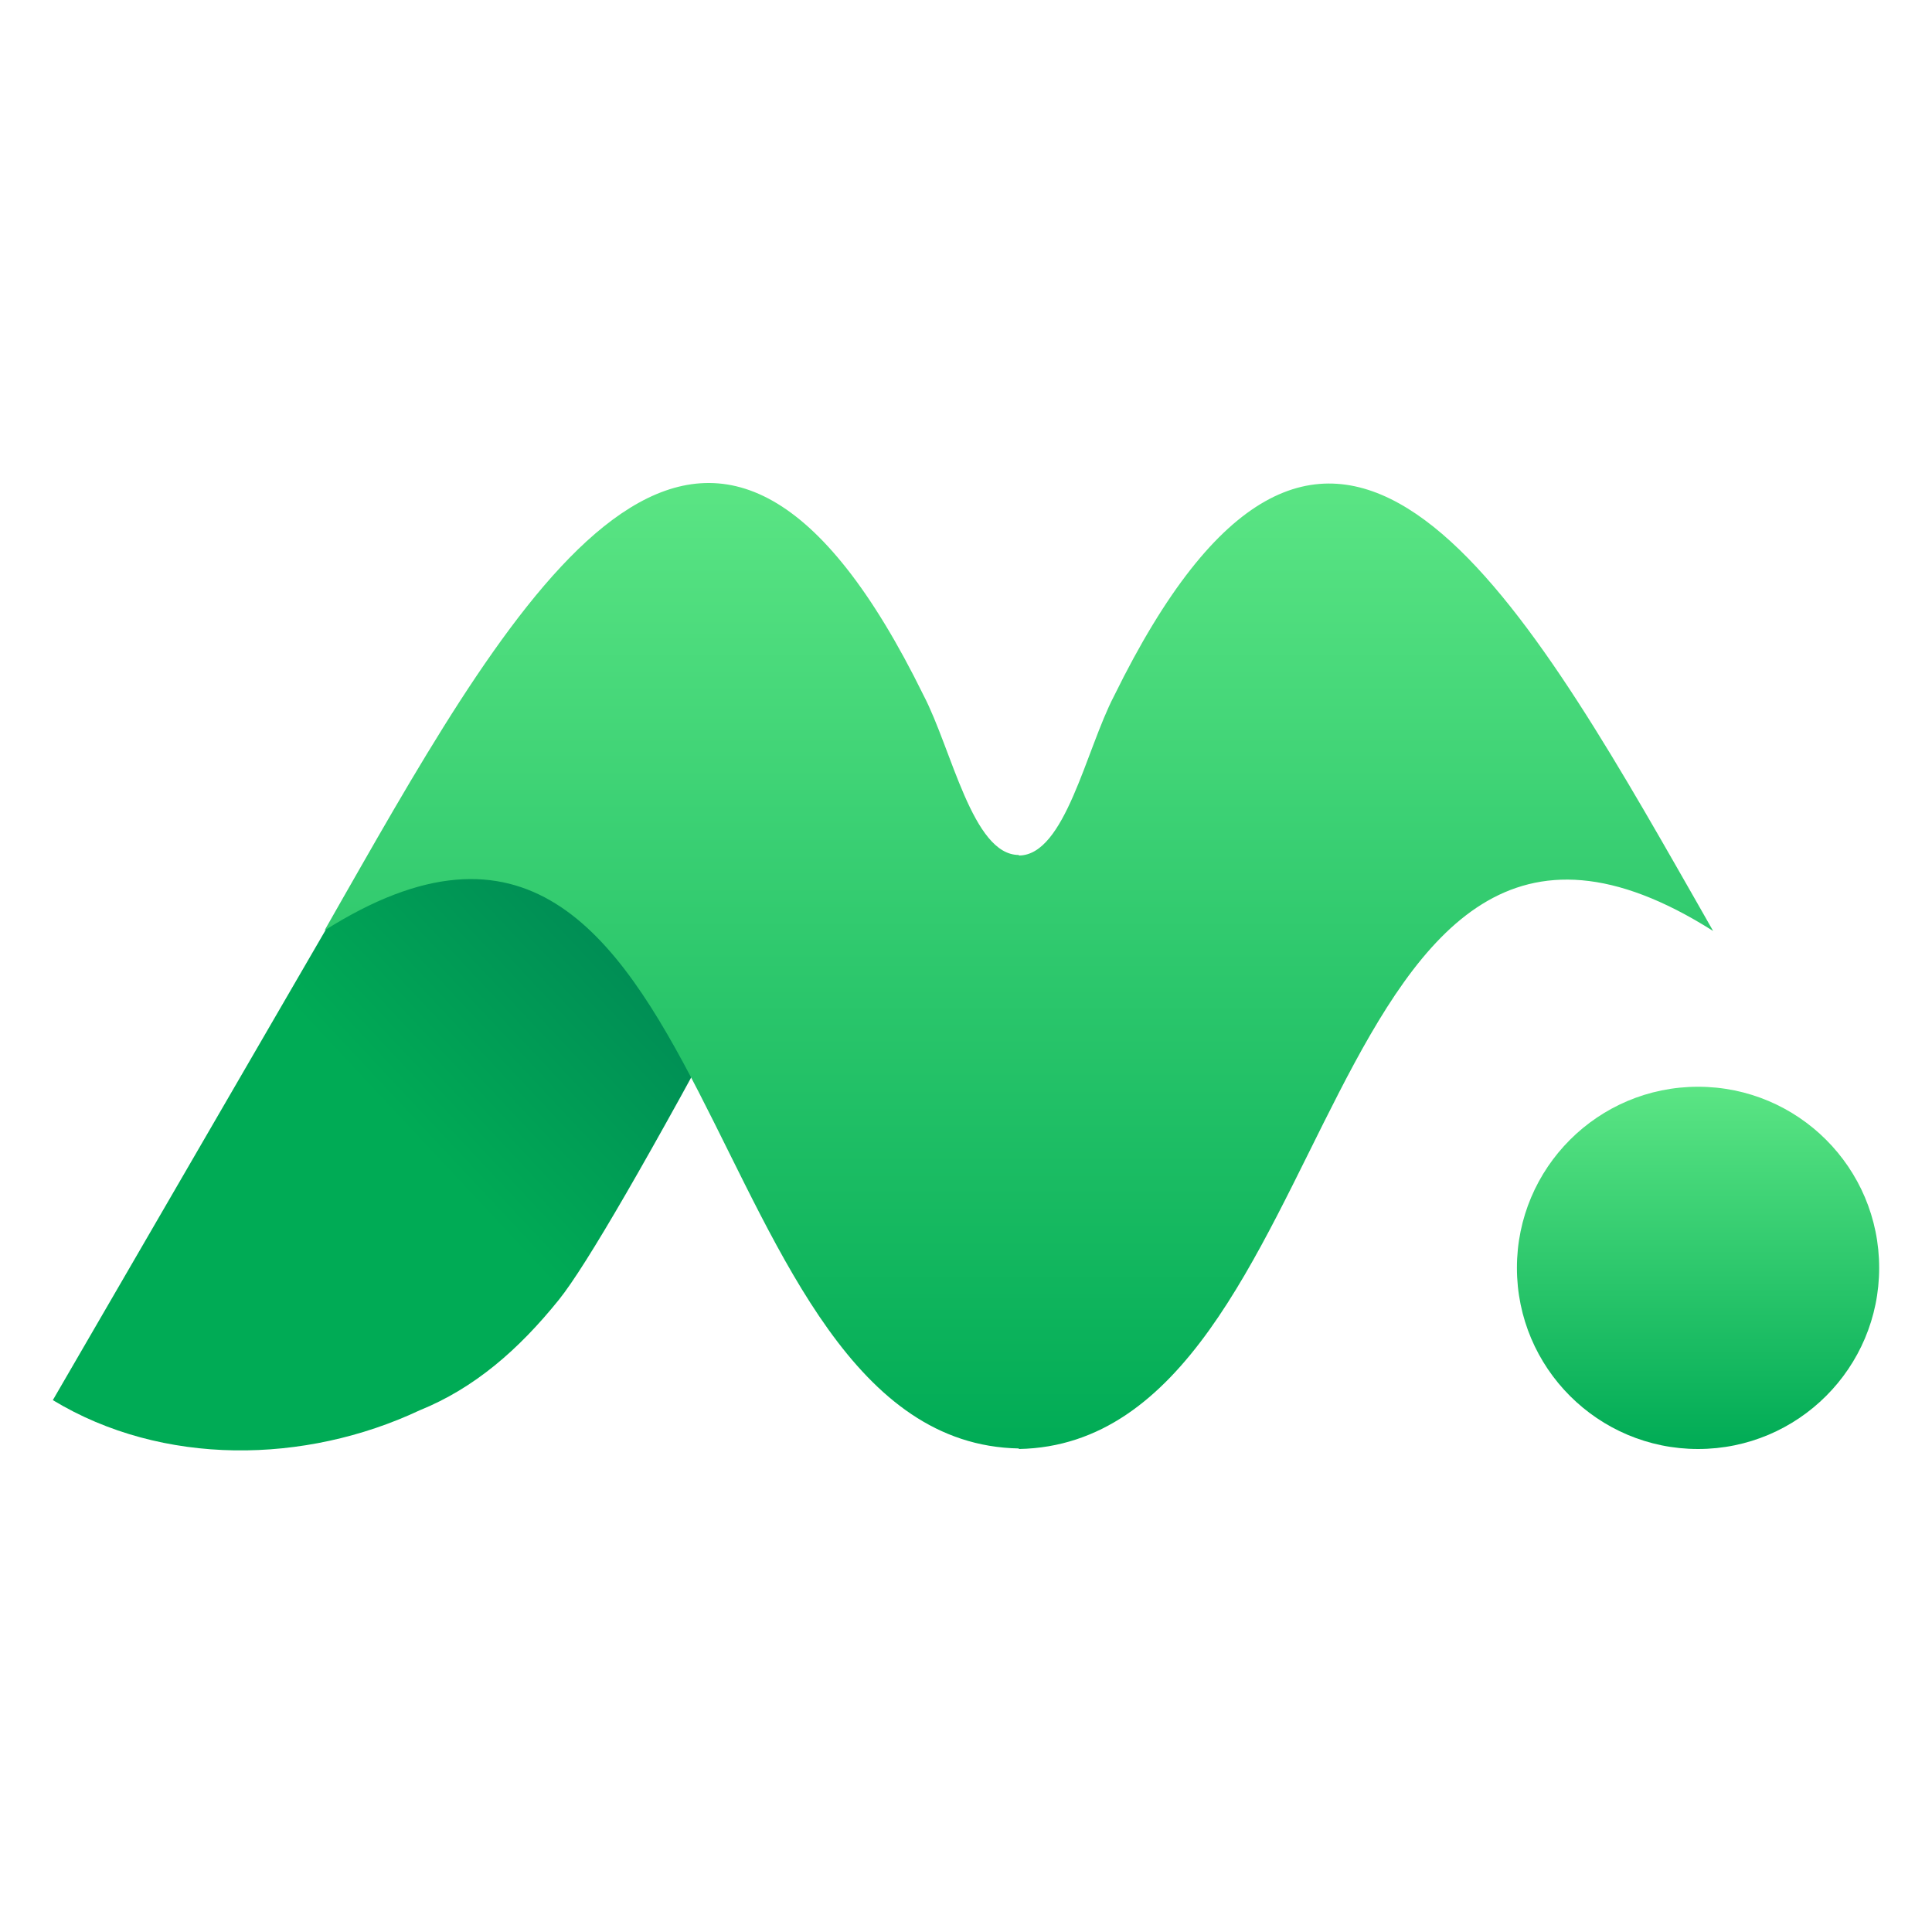
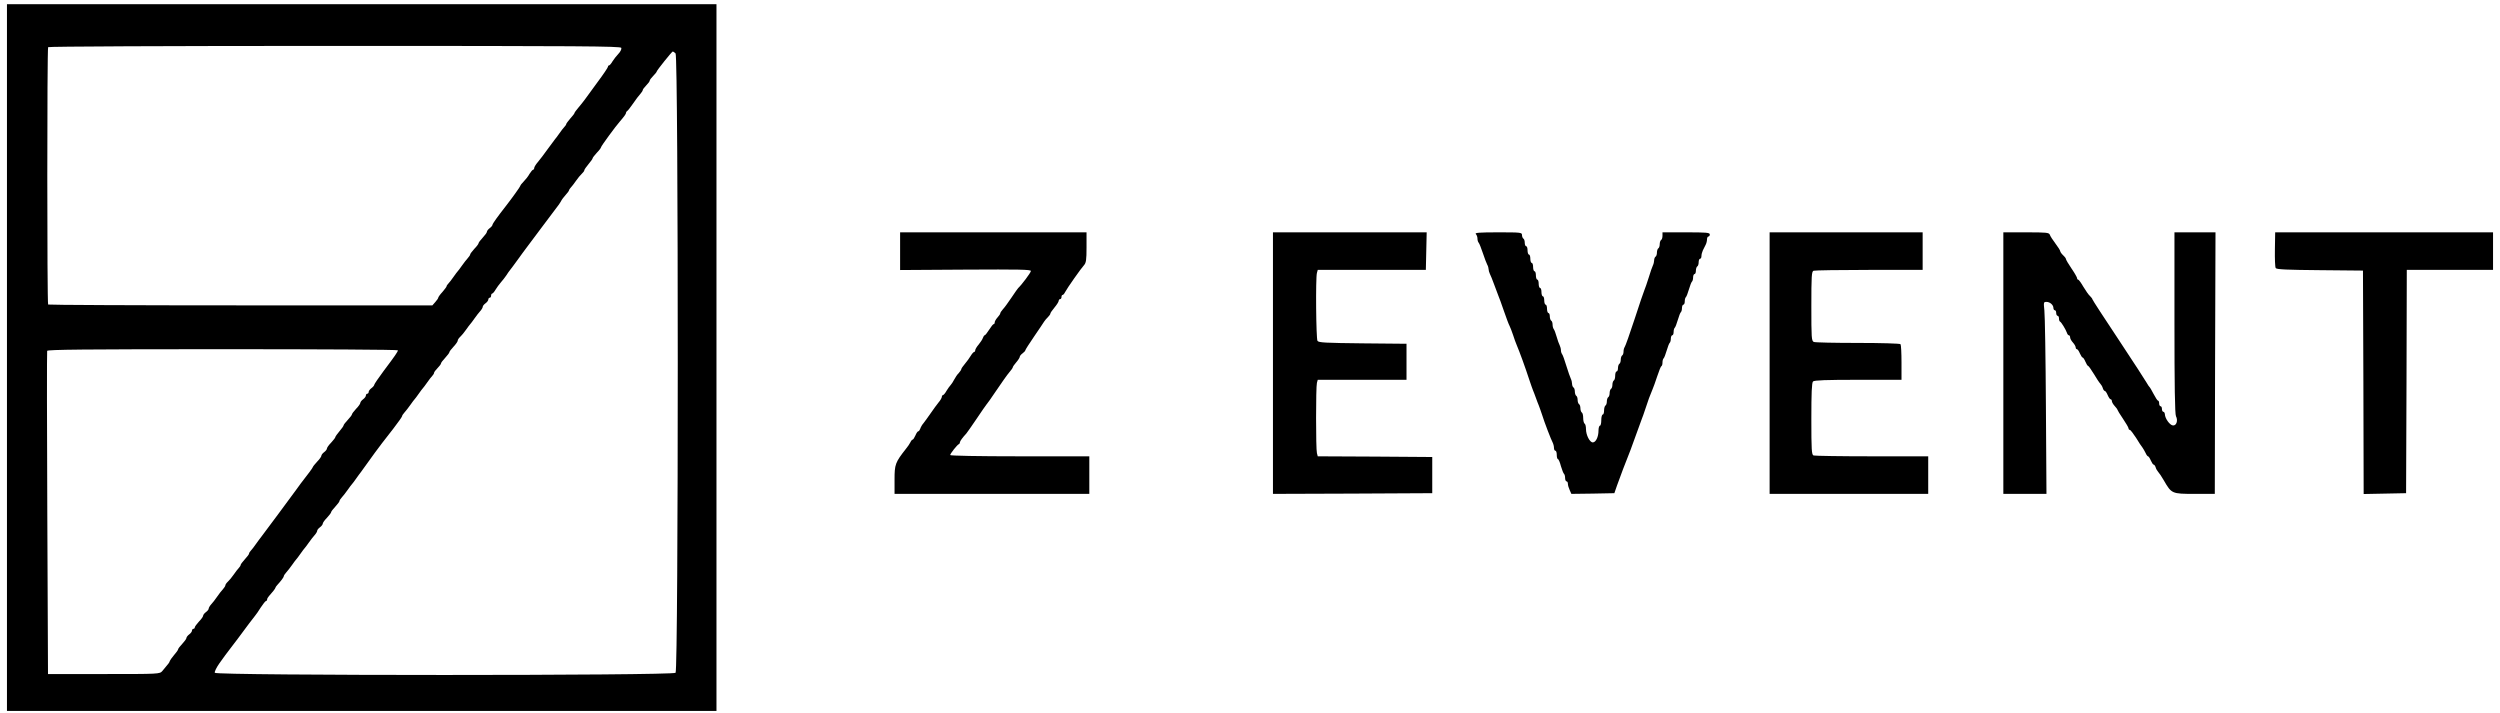
- <svg xmlns="http://www.w3.org/2000/svg" height="512" viewBox="0 0 512 512" width="512">
-   <linearGradient id="a" x1="100%" x2="50%" y1="5.663%" y2="50%">
-     <stop offset="0" stop-color="#007b55" />
-     <stop offset="1" stop-color="#00ab55" />
-   </linearGradient>
-   <linearGradient id="b" x1="50%" x2="50%" y1="0%" y2="100%">
-     <stop offset="0" stop-color="#5be584" />
-     <stop offset="1" stop-color="#00ab55" />
-   </linearGradient>
-   <g fill="none" fill-rule="evenodd" transform="translate(14 128)">
-     <path d="m92.807 83.107c44.289 22.889 46.308 23.935 46.401 23.98.012.009.642.333 44.793 23.153-26.072 48.54-42.693 77.266-49.868 86.179-10.759 13.37-22.495 23.493-36.93 29.334-30.346 14.262-68.07 14.929-97.202-2.704z" fill="url(#a)" />
-     <g fill="url(#b)">
-       <path d="m430.31 101.726c-46.271-80.956-94.1-157.228-149.043-45.344-7.516 14.383-12.995 42.337-25.267 42.337v-.142c-12.272 0-17.749-27.953-25.265-42.337-54.945-111.885-102.774-35.612-149.045 45.344-3.482 6.105-6.827 11.932-9.69 16.996 106.038-67.127 97.11 135.666 184 137.278v.142c86.891-1.611 77.962-204.405 184-137.28-2.861-5.062-6.206-10.889-9.69-16.994" />
-       <path d="m436 256c26.509 0 48-21.491 48-48s-21.491-48-48-48-48 21.491-48 48 21.491 48 48 48" />
-     </g>
+ <svg xmlns="http://www.w3.org/2000/svg" version="1.0" width="1797pt" height="512pt" viewBox="0 0 1797 512" preserveAspectRatio="xMidYMid meet">
+   <g transform="translate(0,512) scale(0.1,-0.1)" fill="#000000" stroke="none">
+     <path d="M50 2550 l0 -2540 2550 0 2550 0 0 2540 0 2540 -2550 0 -2550 0 0 -2540z m4416 2226 c3 -8 -6 -28 -21 -43 -14 -15 -34 -40 -43 -55 -9 -16 -20 -28 -24 -28 -4 0 -8 -4 -8 -10 0 -5 -34 -56 -76 -112 -42 -57 -83 -114 -92 -126 -10 -13 -29 -38 -44 -55 -15 -18 -28 -35 -28 -38 0 -4 -13 -22 -30 -40 -16 -19 -30 -37 -30 -41 0 -4 -6 -13 -13 -20 -7 -7 -24 -29 -37 -48 -13 -19 -27 -37 -30 -40 -3 -3 -26 -34 -52 -70 -25 -36 -58 -78 -72 -95 -14 -16 -26 -36 -26 -42 0 -7 -4 -13 -8 -13 -4 0 -16 -14 -26 -30 -9 -17 -28 -41 -42 -55 -13 -13 -24 -27 -24 -31 0 -5 -60 -89 -103 -144 -61 -78 -97 -128 -97 -136 0 -5 -9 -16 -20 -24 -11 -8 -20 -20 -20 -26 0 -6 -14 -25 -30 -42 -17 -18 -30 -36 -30 -40 0 -5 -13 -23 -30 -40 -16 -18 -30 -36 -30 -40 0 -5 -8 -17 -18 -28 -10 -10 -28 -35 -42 -54 -13 -19 -27 -37 -30 -40 -3 -3 -17 -21 -30 -40 -13 -19 -30 -41 -37 -48 -7 -7 -13 -16 -13 -20 0 -4 -14 -22 -30 -41 -17 -18 -30 -37 -30 -41 0 -4 -9 -18 -21 -31 l-21 -24 -1378 0 c-758 0 -1381 3 -1384 6 -8 8 -8 1837 0 1850 3 5 830 9 2060 9 1785 0 2055 -2 2060 -14z m390 -40 c21 -22 21 -4430 0 -4452 -22 -21 -3304 -21 -3312 0 -3 8 12 38 33 68 42 59 41 57 85 115 33 42 53 70 126 168 20 27 42 55 47 61 6 6 23 32 39 57 17 26 34 47 38 47 4 0 8 5 8 11 0 6 6 16 13 24 23 25 47 55 47 61 0 3 6 11 13 19 26 28 47 56 47 63 0 5 8 17 18 28 10 10 28 35 42 54 13 19 27 37 30 40 3 3 17 21 30 40 13 19 27 37 30 40 3 3 17 21 30 40 14 19 32 44 42 54 10 11 18 25 18 31 0 6 9 17 20 25 11 8 20 20 20 26 0 6 13 25 30 42 17 18 30 36 30 40 0 5 14 23 30 40 17 18 30 36 30 40 0 5 8 17 18 28 10 10 28 35 42 54 13 19 27 37 30 40 3 3 17 21 30 40 14 19 28 40 33 45 6 9 45 62 101 140 25 35 69 92 134 175 34 44 62 84 62 88 0 5 8 17 18 28 10 10 28 35 42 54 13 19 27 37 30 40 3 3 17 21 30 40 13 19 27 37 30 40 3 3 17 21 30 40 13 19 30 41 37 48 7 7 13 17 13 22 0 5 11 20 25 34 14 14 25 29 25 34 0 5 14 23 30 40 17 18 30 36 30 40 0 5 14 23 30 40 17 18 30 37 30 43 0 7 8 19 18 28 10 9 29 32 42 51 13 19 27 37 30 40 3 3 17 21 30 40 14 19 32 44 42 54 10 11 18 25 18 31 0 6 9 17 20 25 11 8 20 20 20 27 0 7 5 13 10 13 6 0 10 7 10 15 0 8 4 15 8 15 4 0 15 12 24 28 9 15 26 38 38 52 12 14 30 36 39 50 9 14 21 32 28 40 7 8 30 40 52 70 22 30 51 71 66 90 15 19 67 89 116 155 49 66 96 128 103 137 8 9 20 27 27 39 6 13 22 34 35 48 13 14 24 29 24 33 0 3 6 13 13 20 7 7 24 29 37 48 13 19 32 42 42 51 10 9 18 20 18 25 0 5 14 25 30 44 16 19 30 38 30 43 0 4 14 21 30 39 17 17 30 35 30 39 0 8 104 150 135 185 31 36 45 55 45 63 0 5 4 11 8 13 5 2 23 26 42 53 19 28 42 59 52 69 10 11 18 24 18 28 0 5 11 20 25 34 14 14 25 29 25 34 0 5 11 20 25 34 14 14 25 28 25 31 0 8 110 145 116 145 3 0 12 -6 20 -14z m-1996 -2134 c0 -10 -20 -39 -102 -148 -37 -50 -68 -95 -68 -100 0 -5 -9 -16 -20 -24 -11 -8 -20 -20 -20 -27 0 -7 -4 -13 -10 -13 -5 0 -10 -6 -10 -13 0 -7 -9 -19 -20 -27 -11 -8 -20 -20 -20 -26 0 -6 -13 -25 -30 -42 -17 -18 -30 -36 -30 -40 0 -5 -14 -23 -30 -40 -17 -18 -30 -35 -30 -39 0 -5 -14 -24 -30 -43 -16 -19 -30 -38 -30 -43 0 -4 -14 -21 -30 -39 -17 -17 -30 -36 -30 -42 0 -6 -9 -18 -20 -26 -11 -8 -20 -20 -20 -26 0 -6 -13 -25 -30 -42 -16 -18 -30 -34 -30 -37 0 -5 -39 -58 -88 -120 -4 -5 -19 -25 -32 -44 -33 -46 -238 -322 -253 -341 -7 -8 -23 -31 -37 -50 -13 -19 -30 -41 -37 -48 -7 -7 -13 -17 -13 -22 0 -4 -13 -22 -30 -40 -16 -18 -30 -36 -30 -40 0 -5 -6 -15 -13 -22 -7 -7 -24 -29 -37 -48 -13 -19 -32 -42 -42 -51 -10 -9 -18 -21 -18 -26 0 -5 -8 -18 -18 -29 -10 -10 -29 -35 -42 -54 -13 -19 -32 -44 -42 -54 -10 -11 -18 -25 -18 -31 0 -6 -9 -17 -20 -25 -11 -8 -20 -20 -20 -26 0 -6 -13 -25 -30 -42 -16 -18 -30 -36 -30 -42 0 -5 -4 -10 -10 -10 -5 0 -10 -6 -10 -13 0 -7 -9 -19 -20 -27 -11 -8 -20 -20 -20 -26 0 -6 -14 -25 -30 -42 -17 -18 -30 -35 -30 -40 0 -4 -13 -23 -30 -42 -16 -19 -29 -38 -30 -42 0 -7 -7 -17 -53 -71 -19 -22 -21 -22 -420 -22 l-402 0 -5 1155 c-3 635 -3 1161 -1 1168 2 9 263 12 1262 12 692 0 1259 -3 1259 -8z" />
+     <path d="M6470 3314 l0 -135 470 3 c384 2 470 1 470 -10 0 -11 -68 -102 -91 -122 -3 -3 -25 -34 -49 -70 -24 -36 -52 -74 -62 -84 -10 -11 -18 -24 -18 -28 0 -5 -9 -18 -20 -30 -11 -12 -20 -28 -20 -35 0 -7 -3 -13 -8 -13 -4 0 -18 -18 -32 -40 -14 -22 -28 -40 -32 -40 -4 0 -9 -8 -13 -19 -3 -10 -17 -31 -30 -47 -14 -16 -25 -35 -25 -41 0 -7 -4 -13 -8 -13 -4 0 -15 -12 -24 -27 -9 -16 -28 -41 -42 -58 -14 -16 -26 -34 -26 -38 0 -4 -8 -17 -18 -28 -11 -10 -25 -32 -33 -47 -8 -15 -19 -33 -26 -40 -7 -7 -20 -26 -30 -42 -9 -17 -21 -30 -25 -30 -4 0 -8 -6 -8 -12 0 -7 -10 -25 -23 -40 -12 -15 -38 -50 -57 -78 -19 -28 -43 -60 -52 -72 -10 -11 -20 -29 -23 -39 -4 -11 -10 -19 -14 -19 -5 0 -14 -13 -21 -30 -7 -16 -16 -30 -20 -30 -4 0 -11 -8 -16 -19 -5 -10 -19 -32 -32 -47 -77 -98 -82 -112 -82 -221 l0 -103 700 0 700 0 0 135 0 135 -500 0 c-299 0 -500 4 -500 9 0 10 50 74 63 79 4 2 7 8 7 13 0 8 19 34 46 63 5 6 39 54 74 106 35 52 66 97 69 100 4 3 37 50 74 105 37 55 78 113 92 129 14 16 25 32 25 36 0 4 11 20 25 36 14 16 25 34 25 39 0 6 9 17 20 25 11 8 20 18 20 22 0 4 28 48 63 99 34 50 67 98 72 107 6 9 18 24 28 33 9 9 17 20 17 25 0 5 14 25 30 44 16 19 30 41 30 48 0 6 5 12 10 12 6 0 10 7 10 15 0 8 3 15 8 15 4 0 12 8 17 19 15 29 117 174 137 195 15 17 18 38 18 128 l0 108 -670 0 -670 0 0 -136z" />
+     <path d="M9150 2510 l0 -940 573 2 572 3 0 130 0 130 -411 3 -412 2 -6 23 c-8 29 -8 475 0 505 l6 22 319 0 319 0 0 129 0 130 -315 3 c-268 3 -317 5 -325 18 -10 16 -14 451 -4 488 l6 22 389 0 388 0 3 135 3 135 -552 0 -553 0 0 -940z" />
+     <path d="M10608 3438 c7 -7 12 -21 12 -33 0 -12 4 -25 9 -30 5 -6 18 -39 30 -75 12 -36 26 -73 31 -82 6 -10 10 -25 10 -33 0 -8 4 -23 9 -33 5 -9 19 -44 31 -77 12 -33 26 -69 30 -80 5 -11 23 -60 40 -110 17 -49 35 -98 41 -108 5 -9 16 -39 25 -65 8 -26 20 -58 26 -72 21 -50 58 -150 94 -260 8 -25 19 -54 23 -65 5 -11 14 -36 21 -55 7 -19 16 -44 21 -55 4 -11 15 -40 23 -65 18 -58 65 -180 77 -202 5 -10 9 -27 9 -38 0 -11 5 -20 10 -20 6 0 10 -13 10 -30 0 -16 4 -30 8 -30 5 0 15 -23 22 -51 8 -27 18 -52 22 -55 4 -3 8 -16 8 -30 0 -13 5 -24 10 -24 6 0 10 -8 10 -18 0 -10 6 -30 13 -45 l12 -27 155 2 154 3 19 55 c16 46 68 184 97 255 4 11 13 36 20 55 7 19 16 44 20 55 4 11 13 36 20 55 7 19 16 44 20 55 5 11 18 49 30 85 20 61 25 75 49 133 6 12 20 54 33 92 13 39 26 72 30 73 5 2 8 14 8 27 0 13 4 26 8 29 4 3 14 28 22 56 8 28 18 53 22 56 4 3 8 16 8 30 0 13 5 24 10 24 6 0 10 11 10 24 0 14 4 27 8 30 4 3 14 28 22 56 8 28 18 53 22 56 4 3 8 16 8 30 0 13 5 24 10 24 6 0 10 11 10 24 0 14 4 27 8 30 4 3 14 28 22 56 8 28 18 53 22 56 4 3 8 16 8 30 0 13 5 24 10 24 6 0 10 11 10 24 0 14 5 28 10 31 6 3 10 17 10 31 0 13 5 24 10 24 6 0 10 9 10 20 0 11 5 29 10 40 6 11 15 29 20 40 6 11 10 29 10 40 0 11 5 20 10 20 6 0 10 7 10 15 0 13 -26 15 -170 15 l-170 0 0 -24 c0 -14 -4 -28 -10 -31 -5 -3 -10 -17 -10 -30 0 -13 -4 -27 -10 -30 -5 -3 -10 -17 -10 -30 0 -13 -4 -27 -10 -30 -5 -3 -10 -15 -10 -26 0 -10 -4 -27 -9 -37 -5 -9 -18 -48 -30 -87 -12 -38 -26 -79 -31 -90 -5 -11 -37 -105 -71 -210 -34 -104 -66 -194 -71 -200 -4 -5 -8 -19 -8 -31 0 -13 -4 -26 -10 -29 -5 -3 -10 -17 -10 -30 0 -13 -4 -27 -10 -30 -5 -3 -10 -17 -10 -31 0 -13 -4 -24 -10 -24 -5 0 -10 -13 -10 -29 0 -17 -4 -33 -10 -36 -5 -3 -10 -17 -10 -30 0 -13 -4 -27 -10 -30 -5 -3 -10 -17 -10 -30 0 -13 -4 -27 -10 -30 -5 -3 -10 -17 -10 -30 0 -13 -4 -27 -10 -30 -5 -3 -10 -19 -10 -36 0 -16 -4 -29 -10 -29 -5 0 -10 -18 -10 -40 0 -22 -4 -40 -10 -40 -5 0 -10 -16 -10 -35 0 -45 -19 -85 -41 -85 -22 0 -49 53 -49 96 0 18 -4 36 -10 39 -5 3 -10 21 -10 40 0 19 -4 37 -10 40 -5 3 -10 17 -10 30 0 13 -4 27 -10 30 -5 3 -10 17 -10 30 0 13 -4 27 -10 30 -5 3 -10 17 -10 30 0 13 -4 27 -10 30 -5 3 -10 15 -10 26 0 10 -4 27 -9 37 -5 9 -19 51 -32 92 -12 41 -26 79 -31 85 -4 5 -8 17 -8 27 0 10 -4 26 -9 36 -5 9 -15 37 -22 62 -7 25 -16 49 -21 55 -4 5 -8 19 -8 31 0 13 -4 26 -10 29 -5 3 -10 17 -10 31 0 13 -4 24 -10 24 -5 0 -10 14 -10 30 0 17 -4 30 -10 30 -5 0 -10 14 -10 30 0 17 -4 30 -10 30 -5 0 -10 14 -10 30 0 17 -4 30 -10 30 -5 0 -10 14 -10 30 0 17 -4 30 -10 30 -5 0 -10 14 -10 30 0 17 -4 30 -10 30 -5 0 -10 14 -10 30 0 17 -4 30 -10 30 -5 0 -10 14 -10 30 0 17 -4 30 -10 30 -5 0 -10 14 -10 30 0 17 -4 30 -10 30 -5 0 -10 11 -10 24 0 14 -4 28 -10 31 -5 3 -10 15 -10 26 0 18 -8 19 -172 19 -134 0 -169 -3 -160 -12z" />
+     <path d="M12720 2510 l0 -940 570 0 570 0 0 135 0 135 -404 0 c-222 0 -411 3 -420 6 -14 5 -16 38 -16 263 0 187 3 260 12 269 9 9 95 12 324 12 l312 0 0 124 c0 68 -3 127 -7 132 -3 5 -141 9 -306 9 -165 0 -308 3 -317 7 -17 7 -18 29 -18 257 0 218 2 250 16 255 9 3 189 6 400 6 l384 0 0 135 0 135 -550 0 -550 0 0 -940z" />
+     <path d="M14400 2510 l0 -940 155 0 155 0 -4 628 c-2 345 -7 655 -11 690 -6 59 -6 62 15 62 25 0 50 -22 50 -44 0 -9 5 -16 10 -16 6 0 10 -9 10 -20 0 -11 5 -20 10 -20 6 0 10 -9 10 -19 0 -11 3 -21 8 -23 9 -4 41 -57 49 -80 3 -10 9 -18 14 -18 5 0 9 -7 9 -15 0 -9 9 -25 20 -37 11 -12 20 -28 20 -35 0 -7 4 -13 9 -13 5 0 14 -13 21 -30 7 -16 16 -30 20 -30 4 0 13 -13 20 -30 7 -16 15 -30 19 -30 4 0 22 -26 41 -57 19 -32 40 -64 47 -71 6 -6 15 -21 18 -32 3 -11 10 -20 14 -20 5 0 14 -13 21 -30 7 -16 16 -30 21 -30 5 0 9 -6 9 -13 0 -7 9 -23 20 -35 11 -12 20 -24 20 -27 0 -3 18 -33 40 -65 22 -32 40 -64 40 -69 0 -6 4 -11 9 -11 5 0 25 -26 45 -57 19 -32 40 -63 46 -70 5 -7 15 -24 22 -38 6 -14 14 -25 18 -25 4 0 13 -13 20 -30 7 -16 16 -30 21 -30 4 0 11 -9 14 -20 3 -11 12 -26 18 -32 7 -7 25 -34 40 -60 56 -97 58 -98 222 -98 l145 0 2 940 3 940 -147 0 -148 0 0 -651 c0 -448 3 -657 11 -671 16 -31 3 -70 -23 -66 -22 3 -56 50 -57 81 -1 9 -5 17 -11 17 -5 0 -10 9 -10 20 0 11 -4 20 -10 20 -5 0 -10 9 -10 20 0 11 -3 20 -8 20 -4 0 -18 21 -32 48 -13 26 -27 49 -31 52 -3 3 -12 16 -19 29 -7 13 -97 152 -201 309 -104 156 -189 287 -189 291 0 4 -8 14 -17 23 -10 8 -31 39 -48 67 -16 28 -33 51 -37 51 -5 0 -8 5 -8 11 0 5 -18 37 -40 69 -22 32 -40 63 -40 68 0 5 -9 17 -20 27 -11 10 -20 23 -21 29 0 6 -16 31 -35 56 -19 25 -37 53 -40 63 -6 15 -23 17 -170 17 l-164 0 0 -940z" />
+     <path d="M16352 3328 c-1 -68 1 -129 6 -135 6 -10 85 -13 317 -15 l310 -3 3 -803 2 -803 153 3 152 3 3 803 2 802 310 0 310 0 0 135 0 135 -783 0 -783 0 -2 -122z" />
  </g>
</svg>
